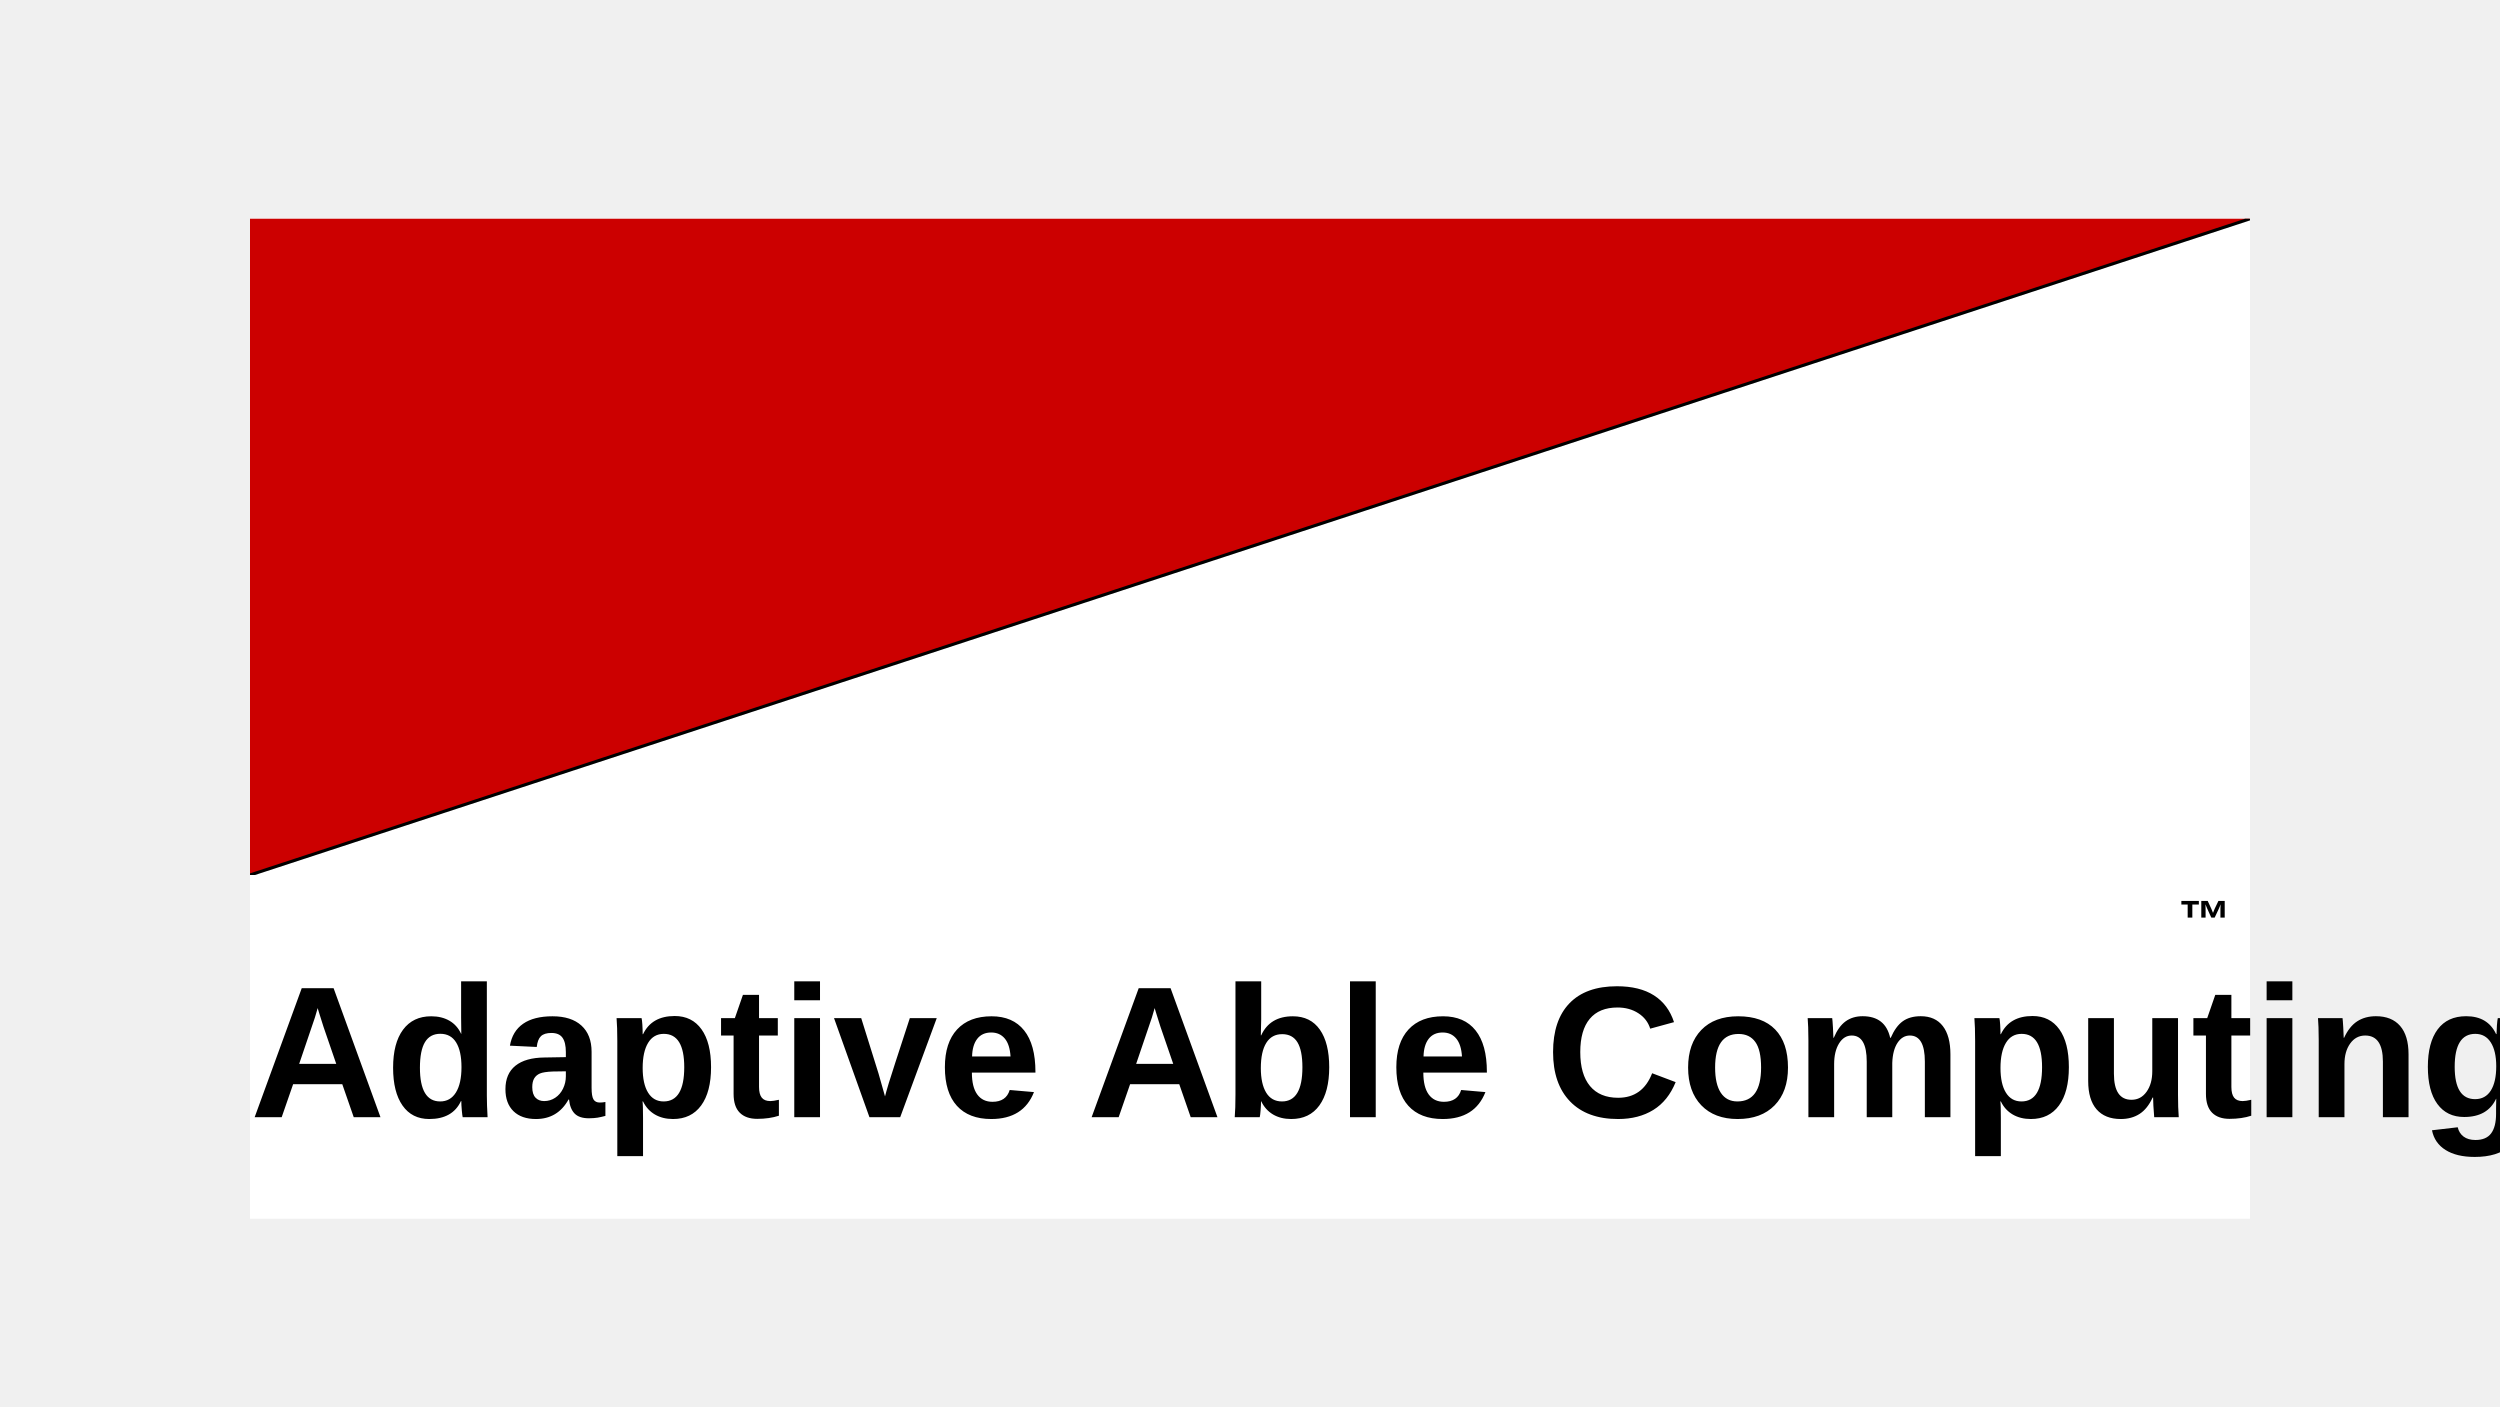
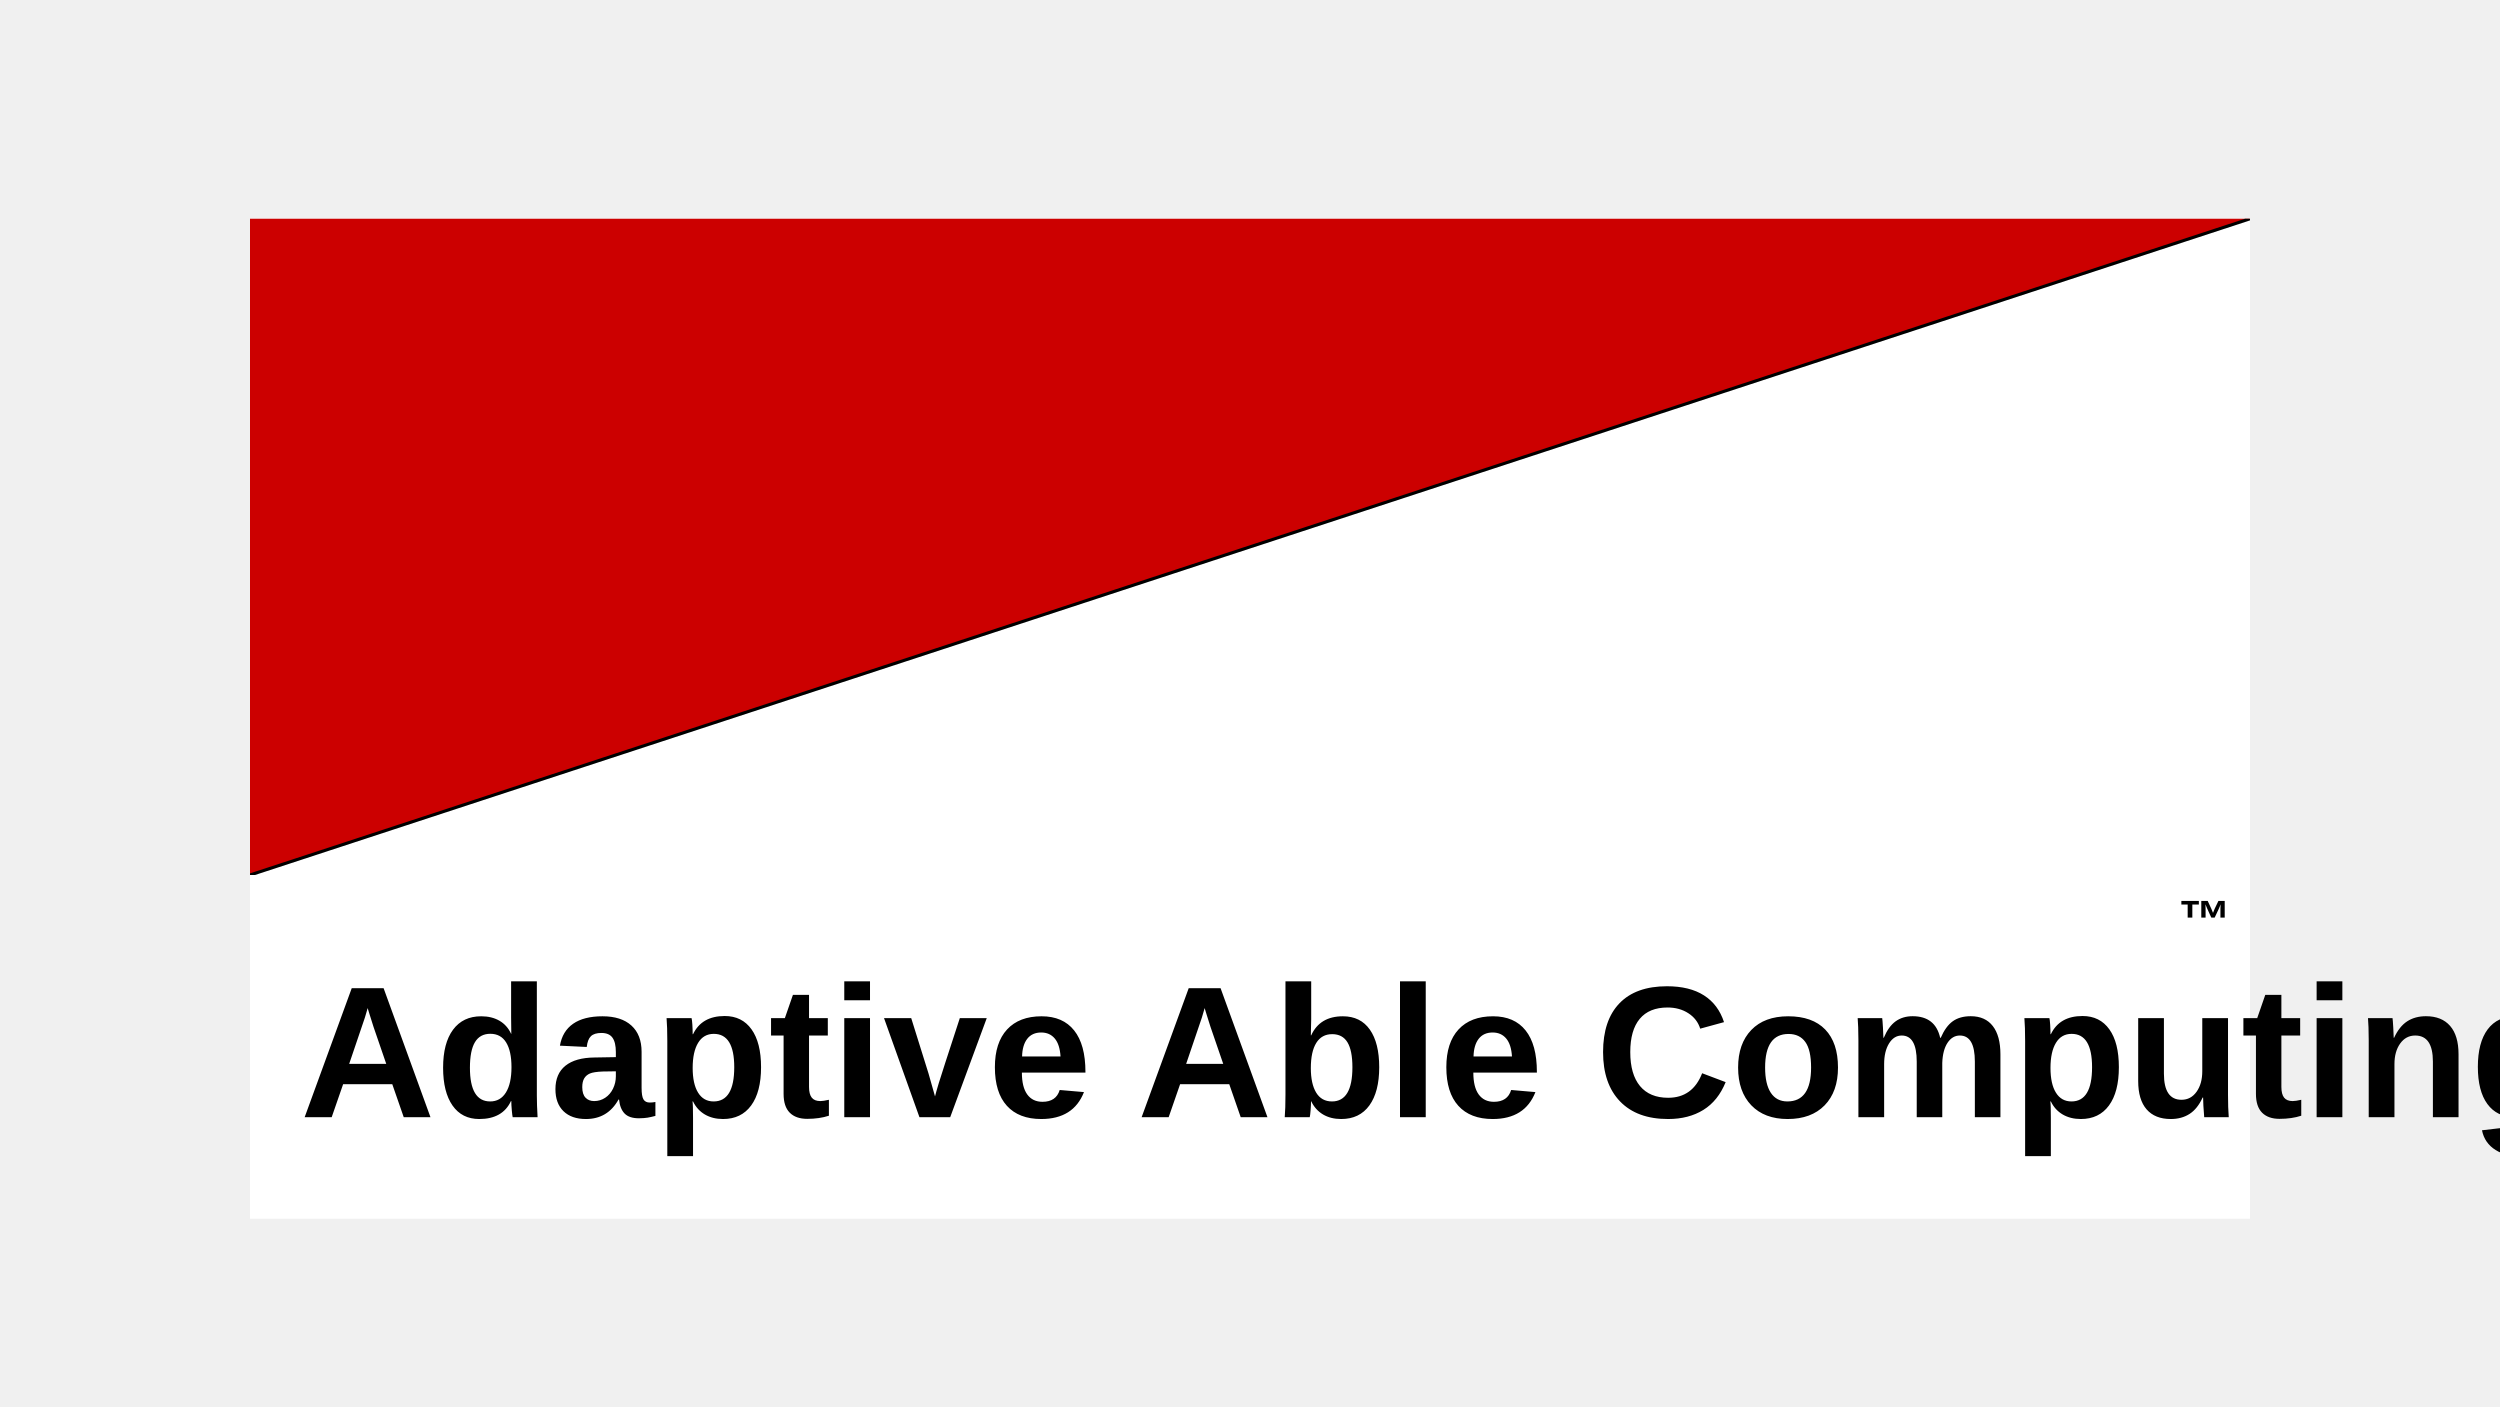
- <svg xmlns="http://www.w3.org/2000/svg" width="1600" height="900" viewBox="0 0 1600 900" role="img" aria-label="Adaptive Able Computing LLC logo">
+ <svg xmlns="http://www.w3.org/2000/svg" overflow="visible" width="1600" height="900" viewBox="0 0 1600 900" role="img" aria-label="Adaptive Able Computing LLC logo">
  <rect x="0" y="0" width="1600" height="900" fill="none" />
  <clipPath id="clipRect">
    <rect x="160" y="140" width="1280" height="420" />
  </clipPath>
  <g clip-path="url(#clipRect)">
    <rect x="160" y="140" width="1280" height="420" fill="#ffffff" />
    <polygon points="160,140 1440,140 160,560" fill="#cc0000" />
    <line x1="160" y1="560" x2="1440" y2="140" stroke="#000000" stroke-width="2" />
  </g>
  <rect x="160" y="560" width="1280" height="220" fill="#ffffff" />
-   <text x="160" y="715" font-family="Arial, Helvetica, sans-serif" font-size="120" font-weight="800" fill="#000000" textLength="1280" lengthAdjust="spacingAndGlyphs">Adaptive Able Computing LLC</text>
+   <text x="192" y="715" font-family="Arial, Helvetica, sans-serif" font-size="120" font-weight="800" fill="#000000" textLength="1216" lengthAdjust="spacingAndGlyphs">Adaptive Able Computing LLC</text>
  <text x="1428" y="600" font-family="Arial, Helvetica, sans-serif" font-size="34" font-weight="700" text-anchor="end" fill="#000000">™</text>
</svg>
